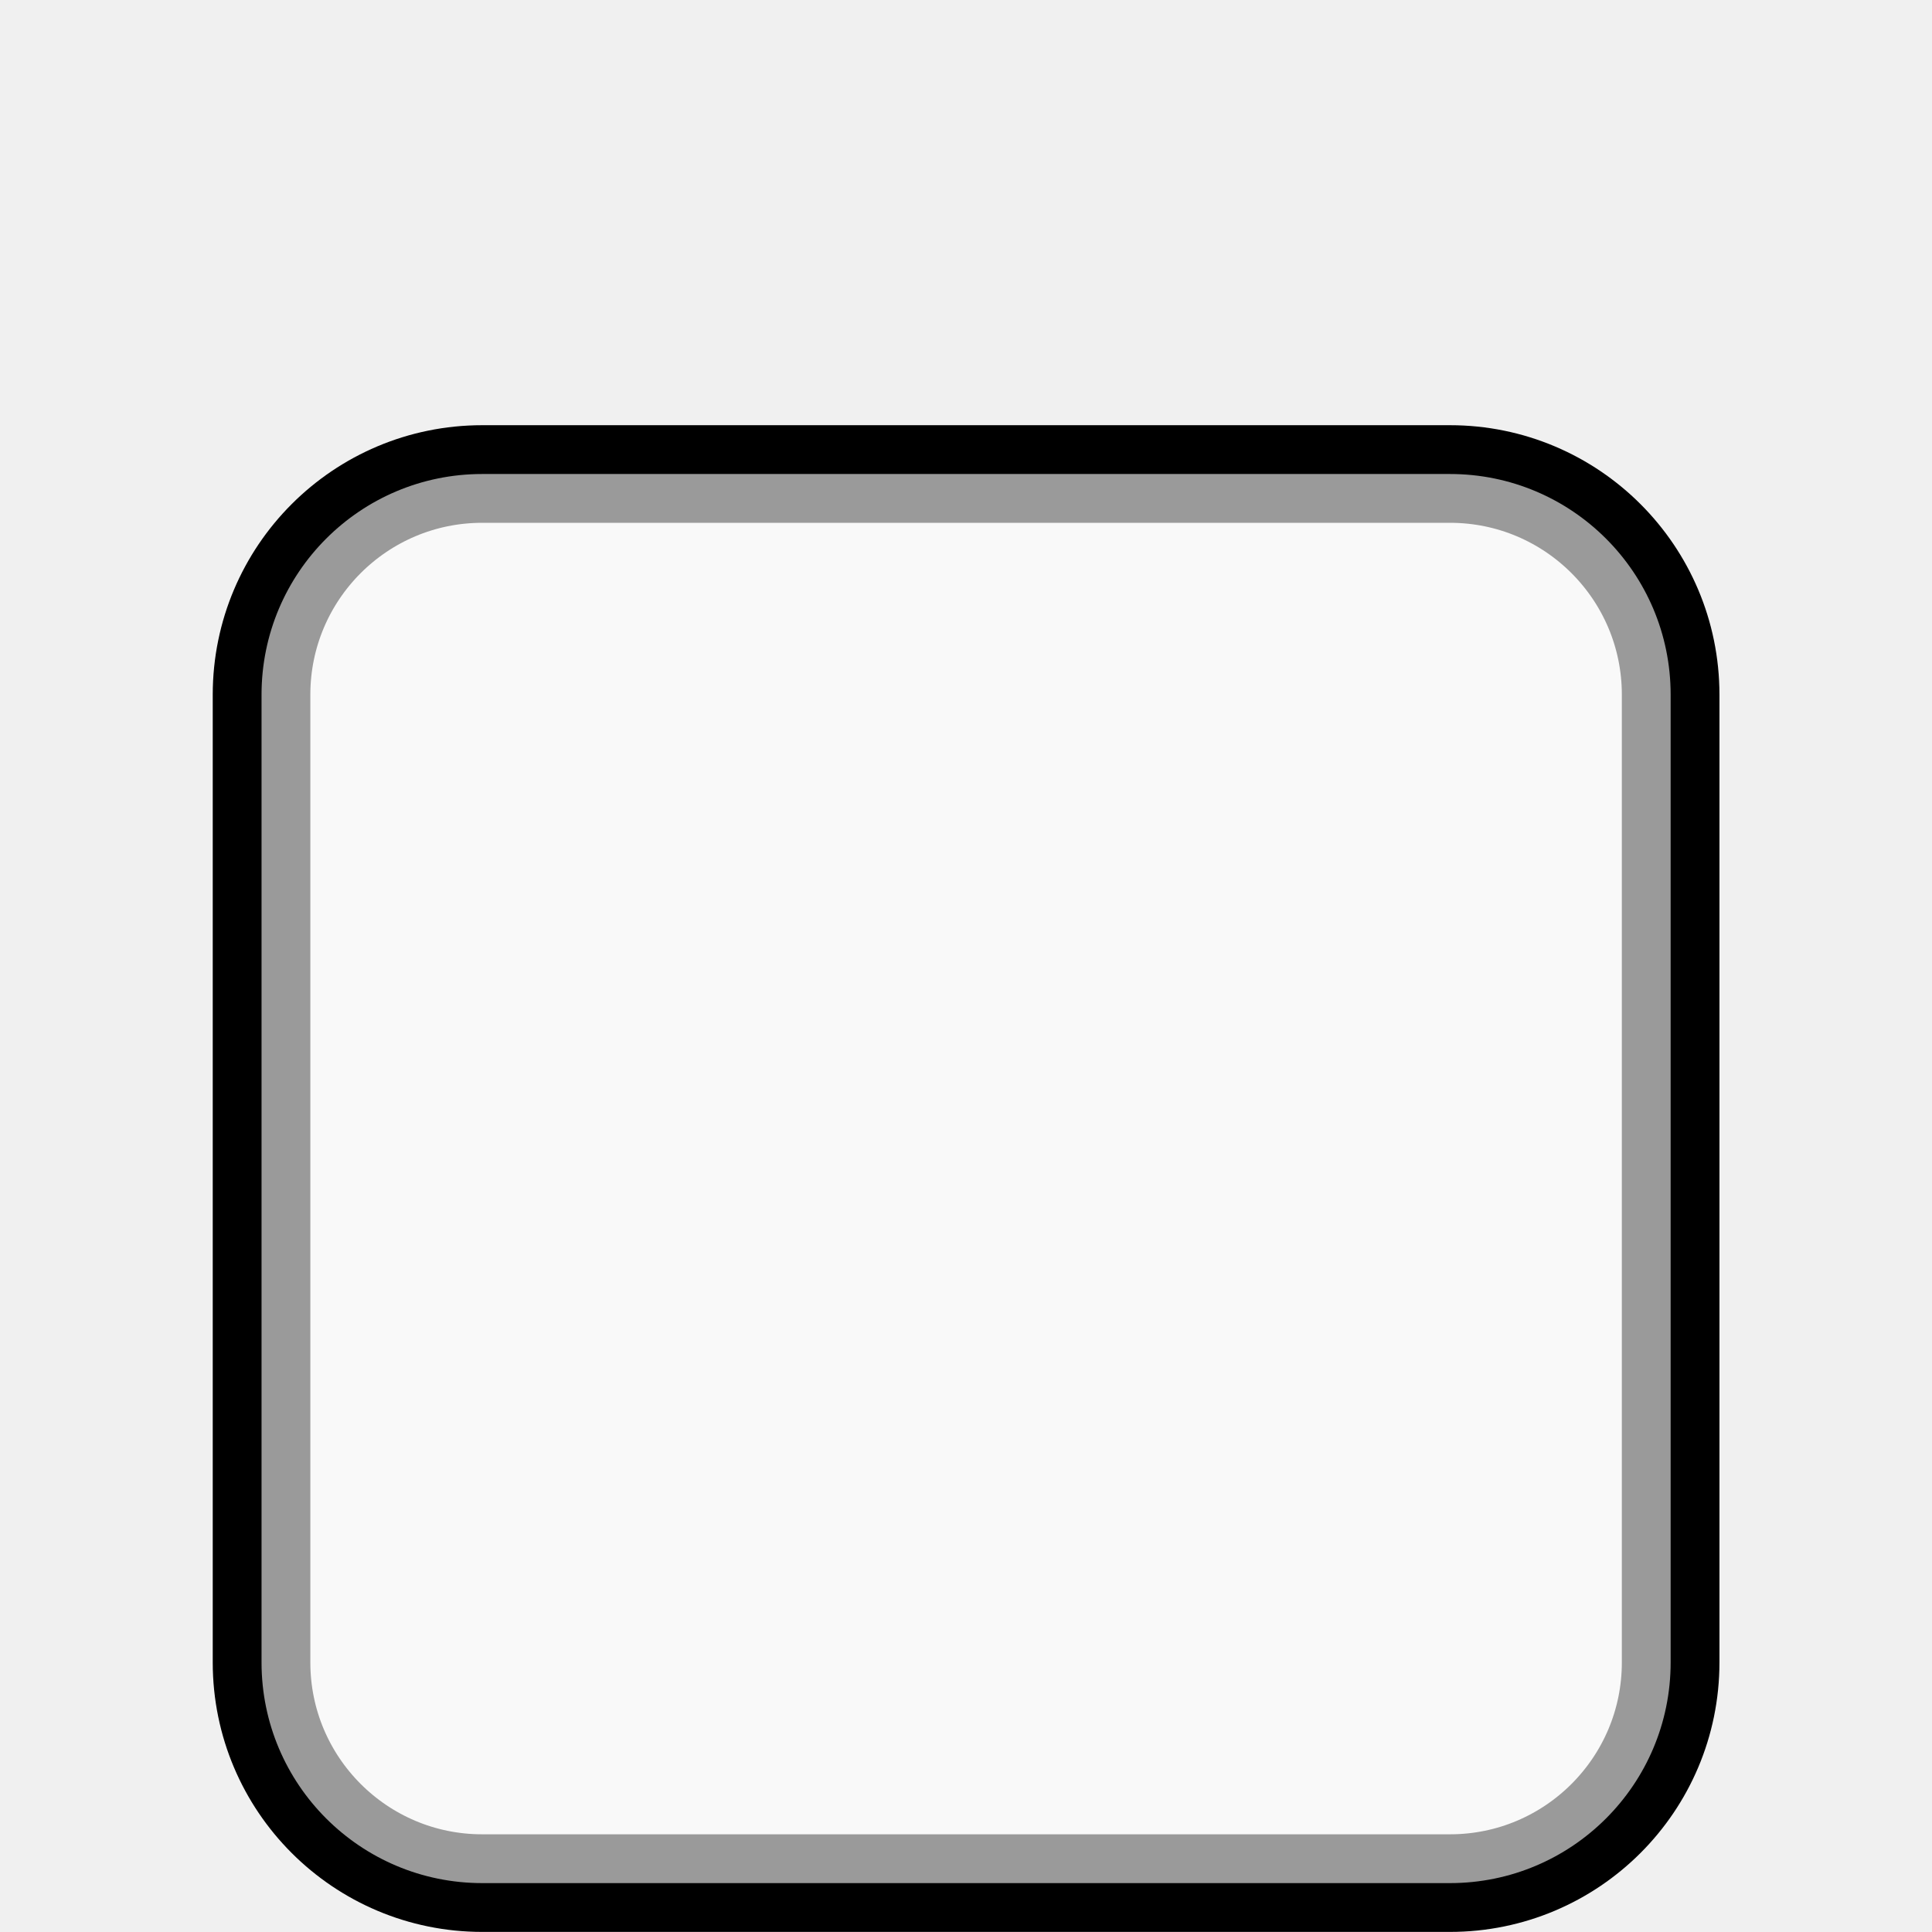
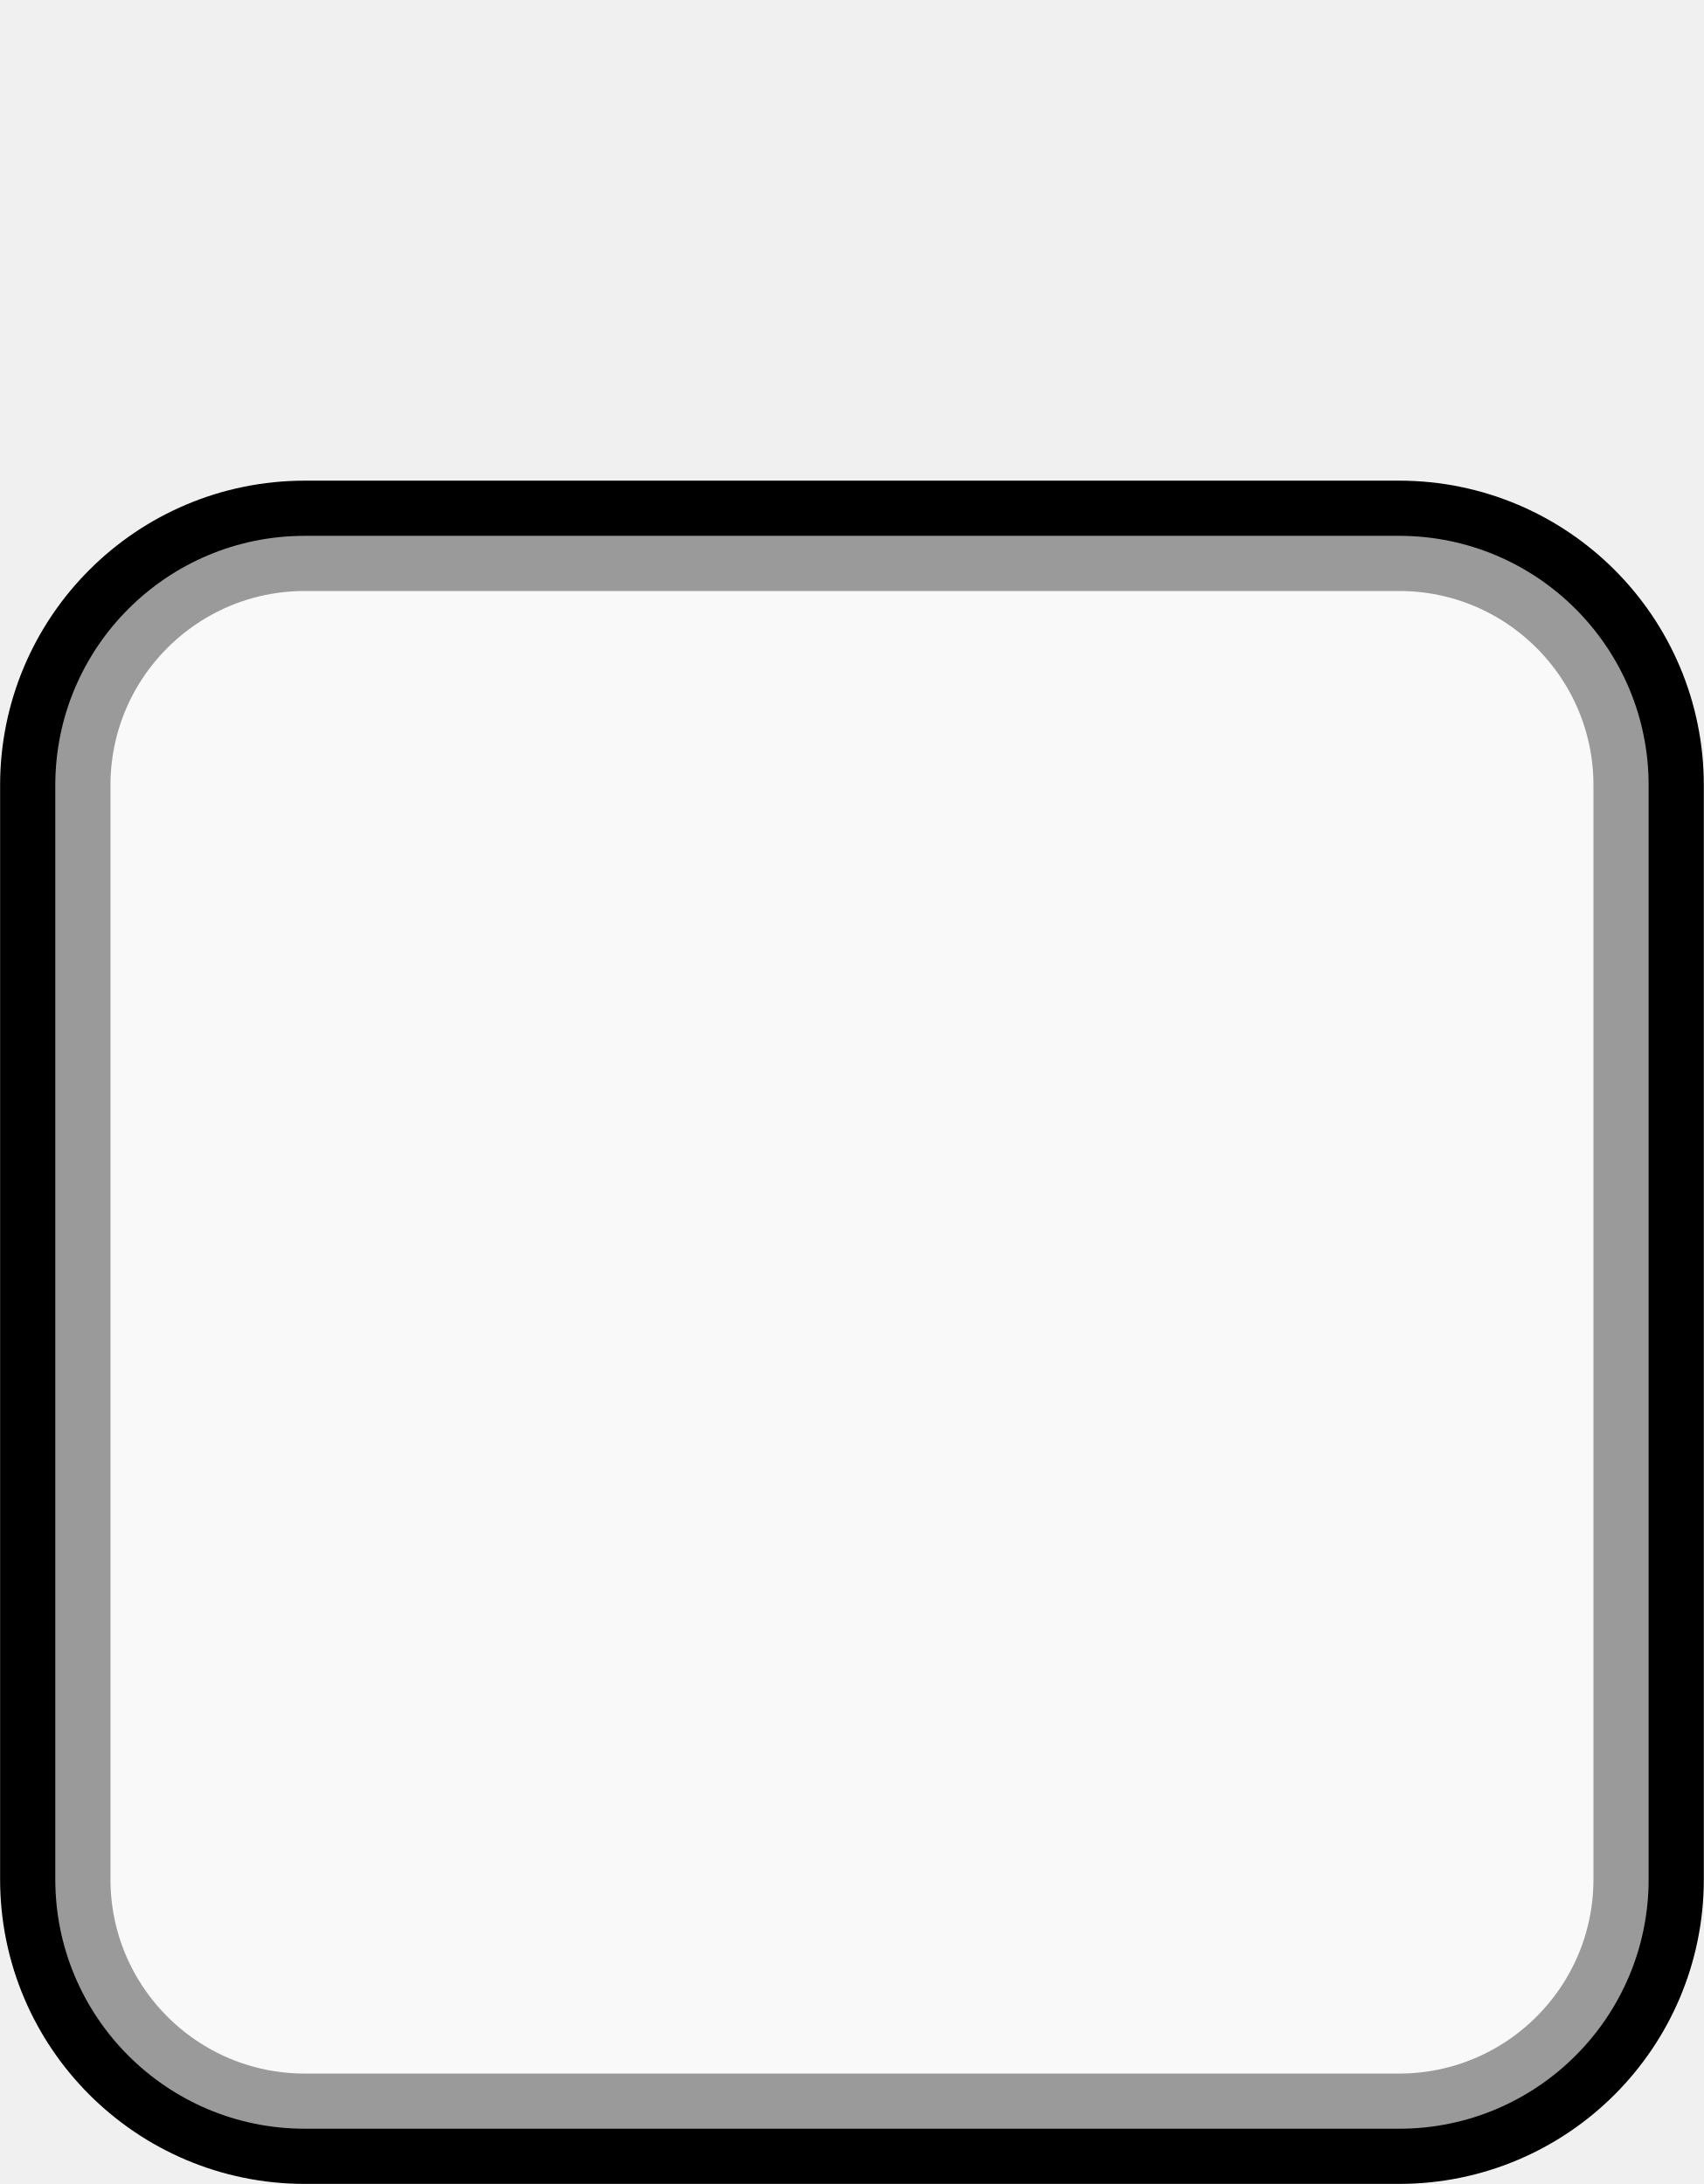
- <svg xmlns="http://www.w3.org/2000/svg" width="20px" height="20px" version="1.1" viewBox="0 0 8.166 10.471">
+ <svg xmlns="http://www.w3.org/2000/svg" width="100%" height="100%" version="1.1" viewBox="0 0 8.166 10.471">
  <g transform="translate(-37.475 -62.38)">
    <rect x="37.74" y="64.949" width="7.637" height="7.637" ry="1.196" style="fill-opacity:.603;fill:#fff;paint-order:stroke fill markers;stroke-linecap:round;stroke-linejoin:round;stroke-width:.529;stroke:#000" />
  </g>
</svg>
